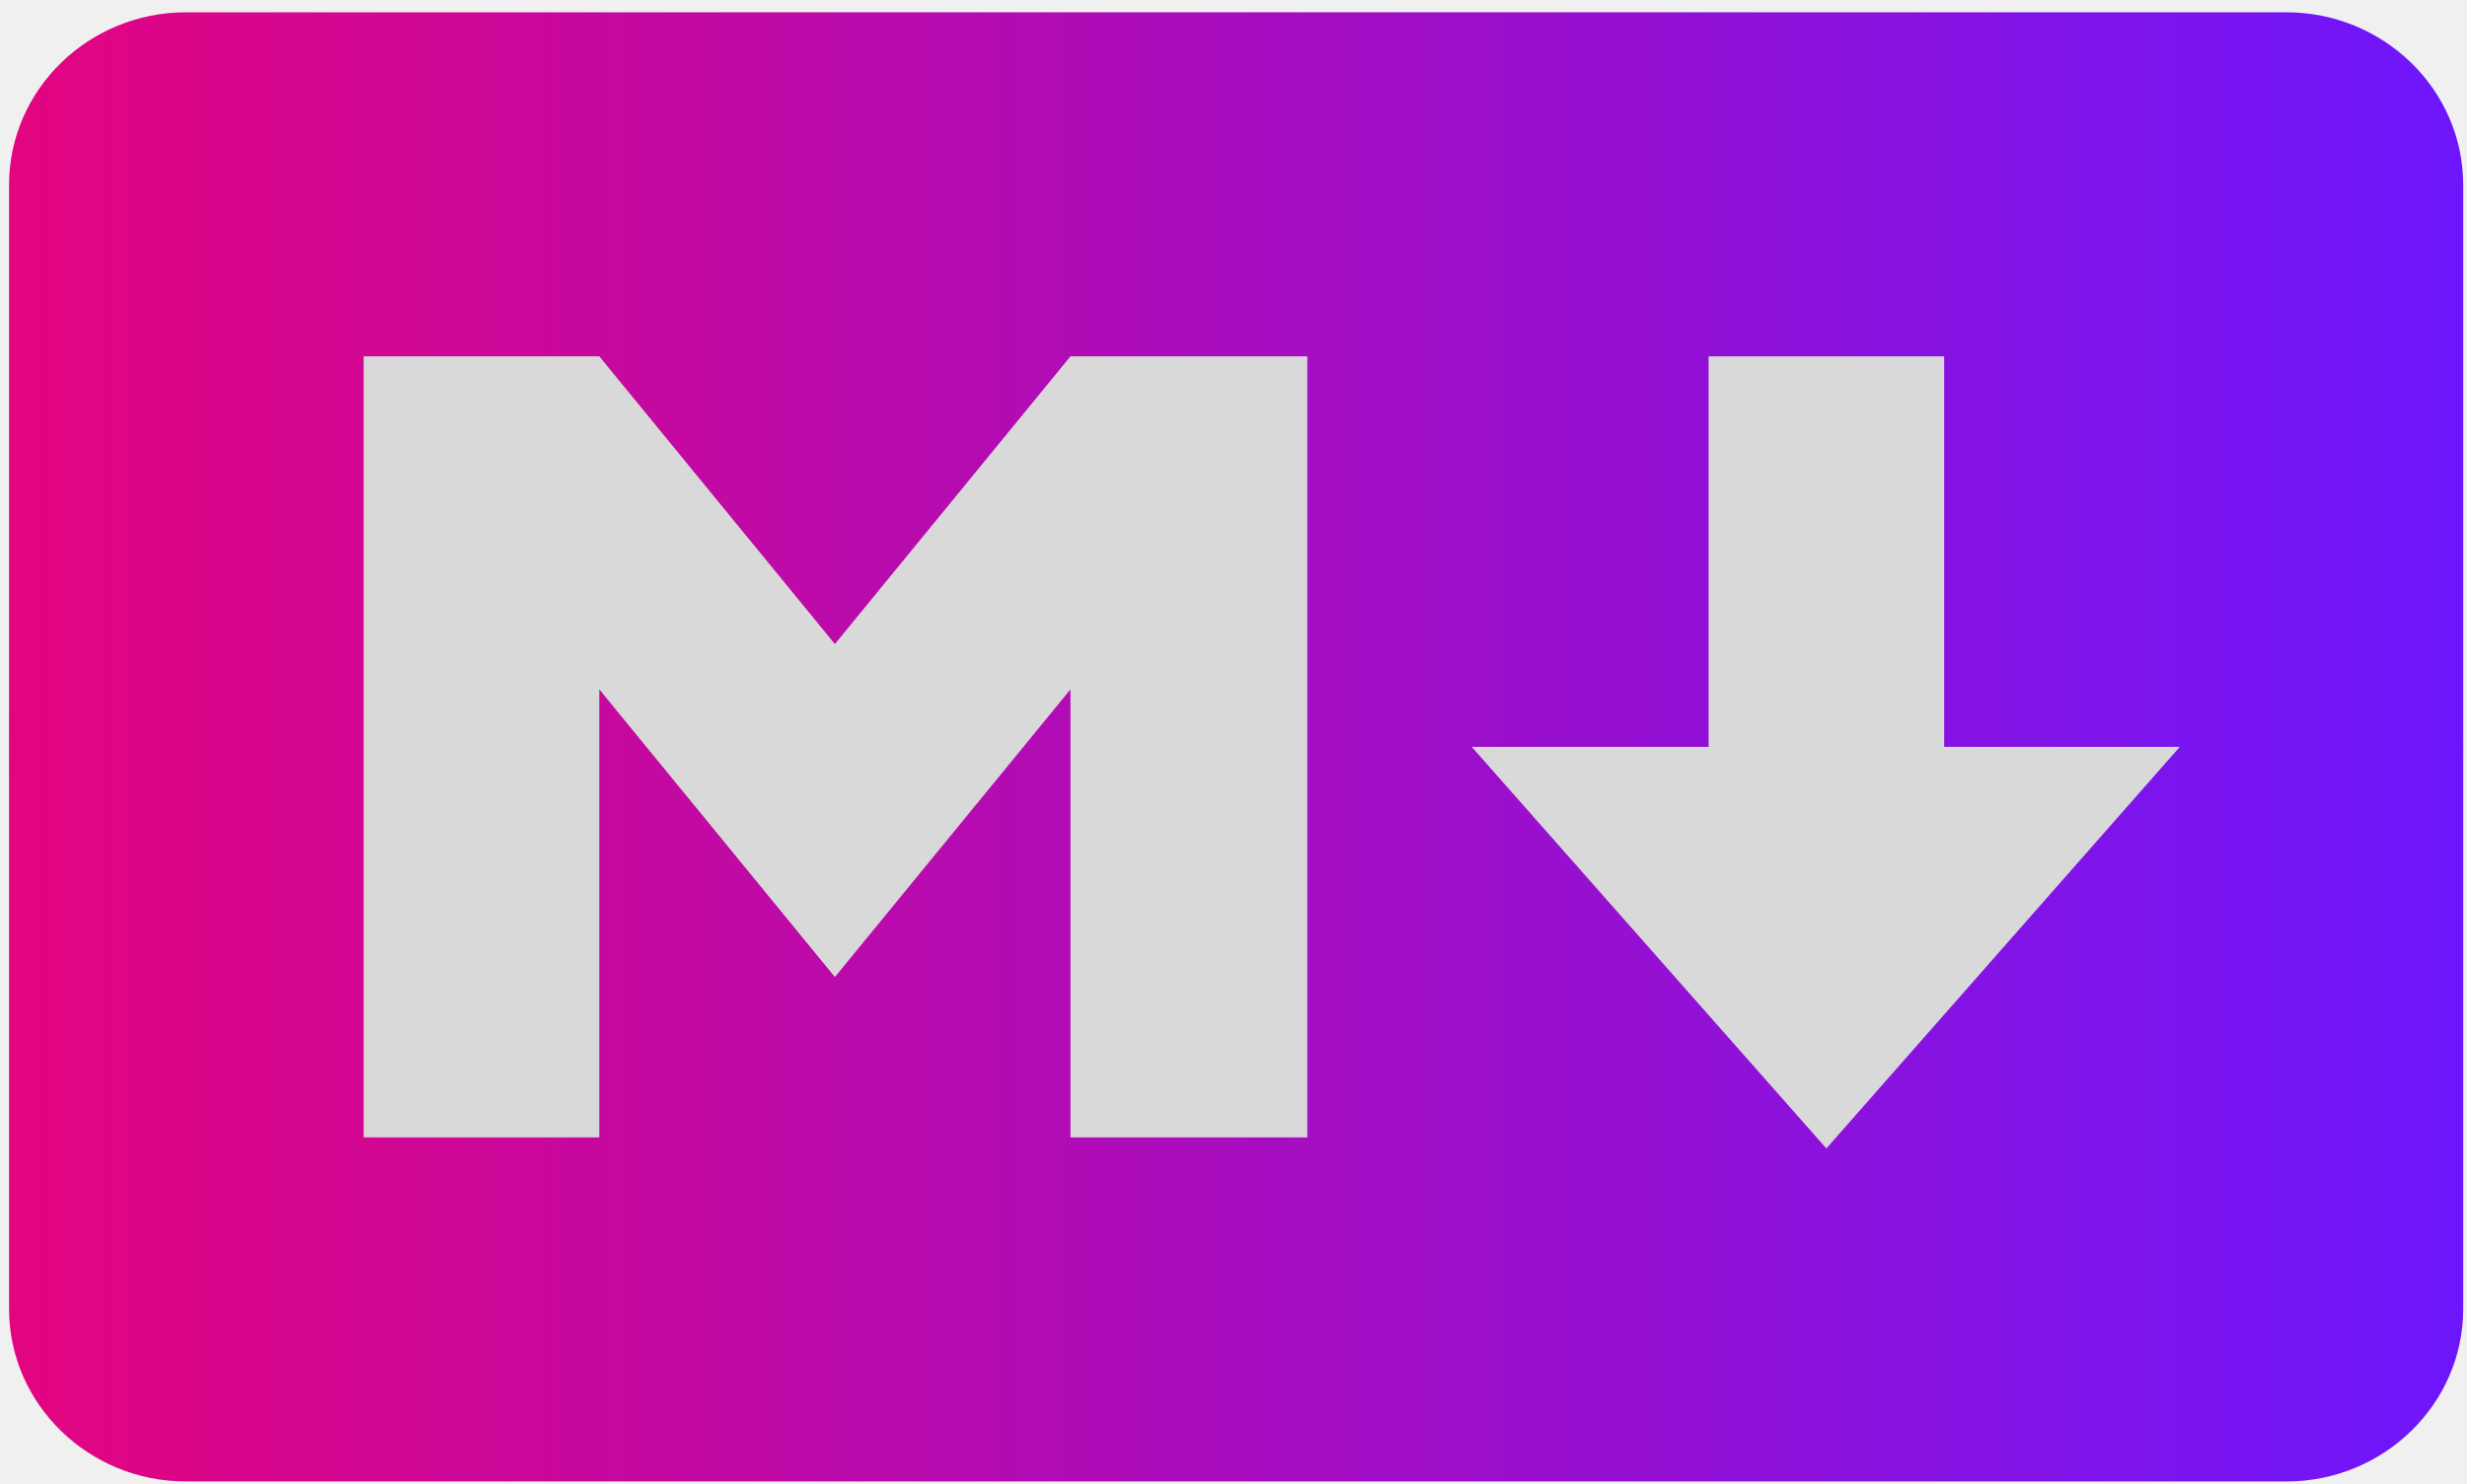
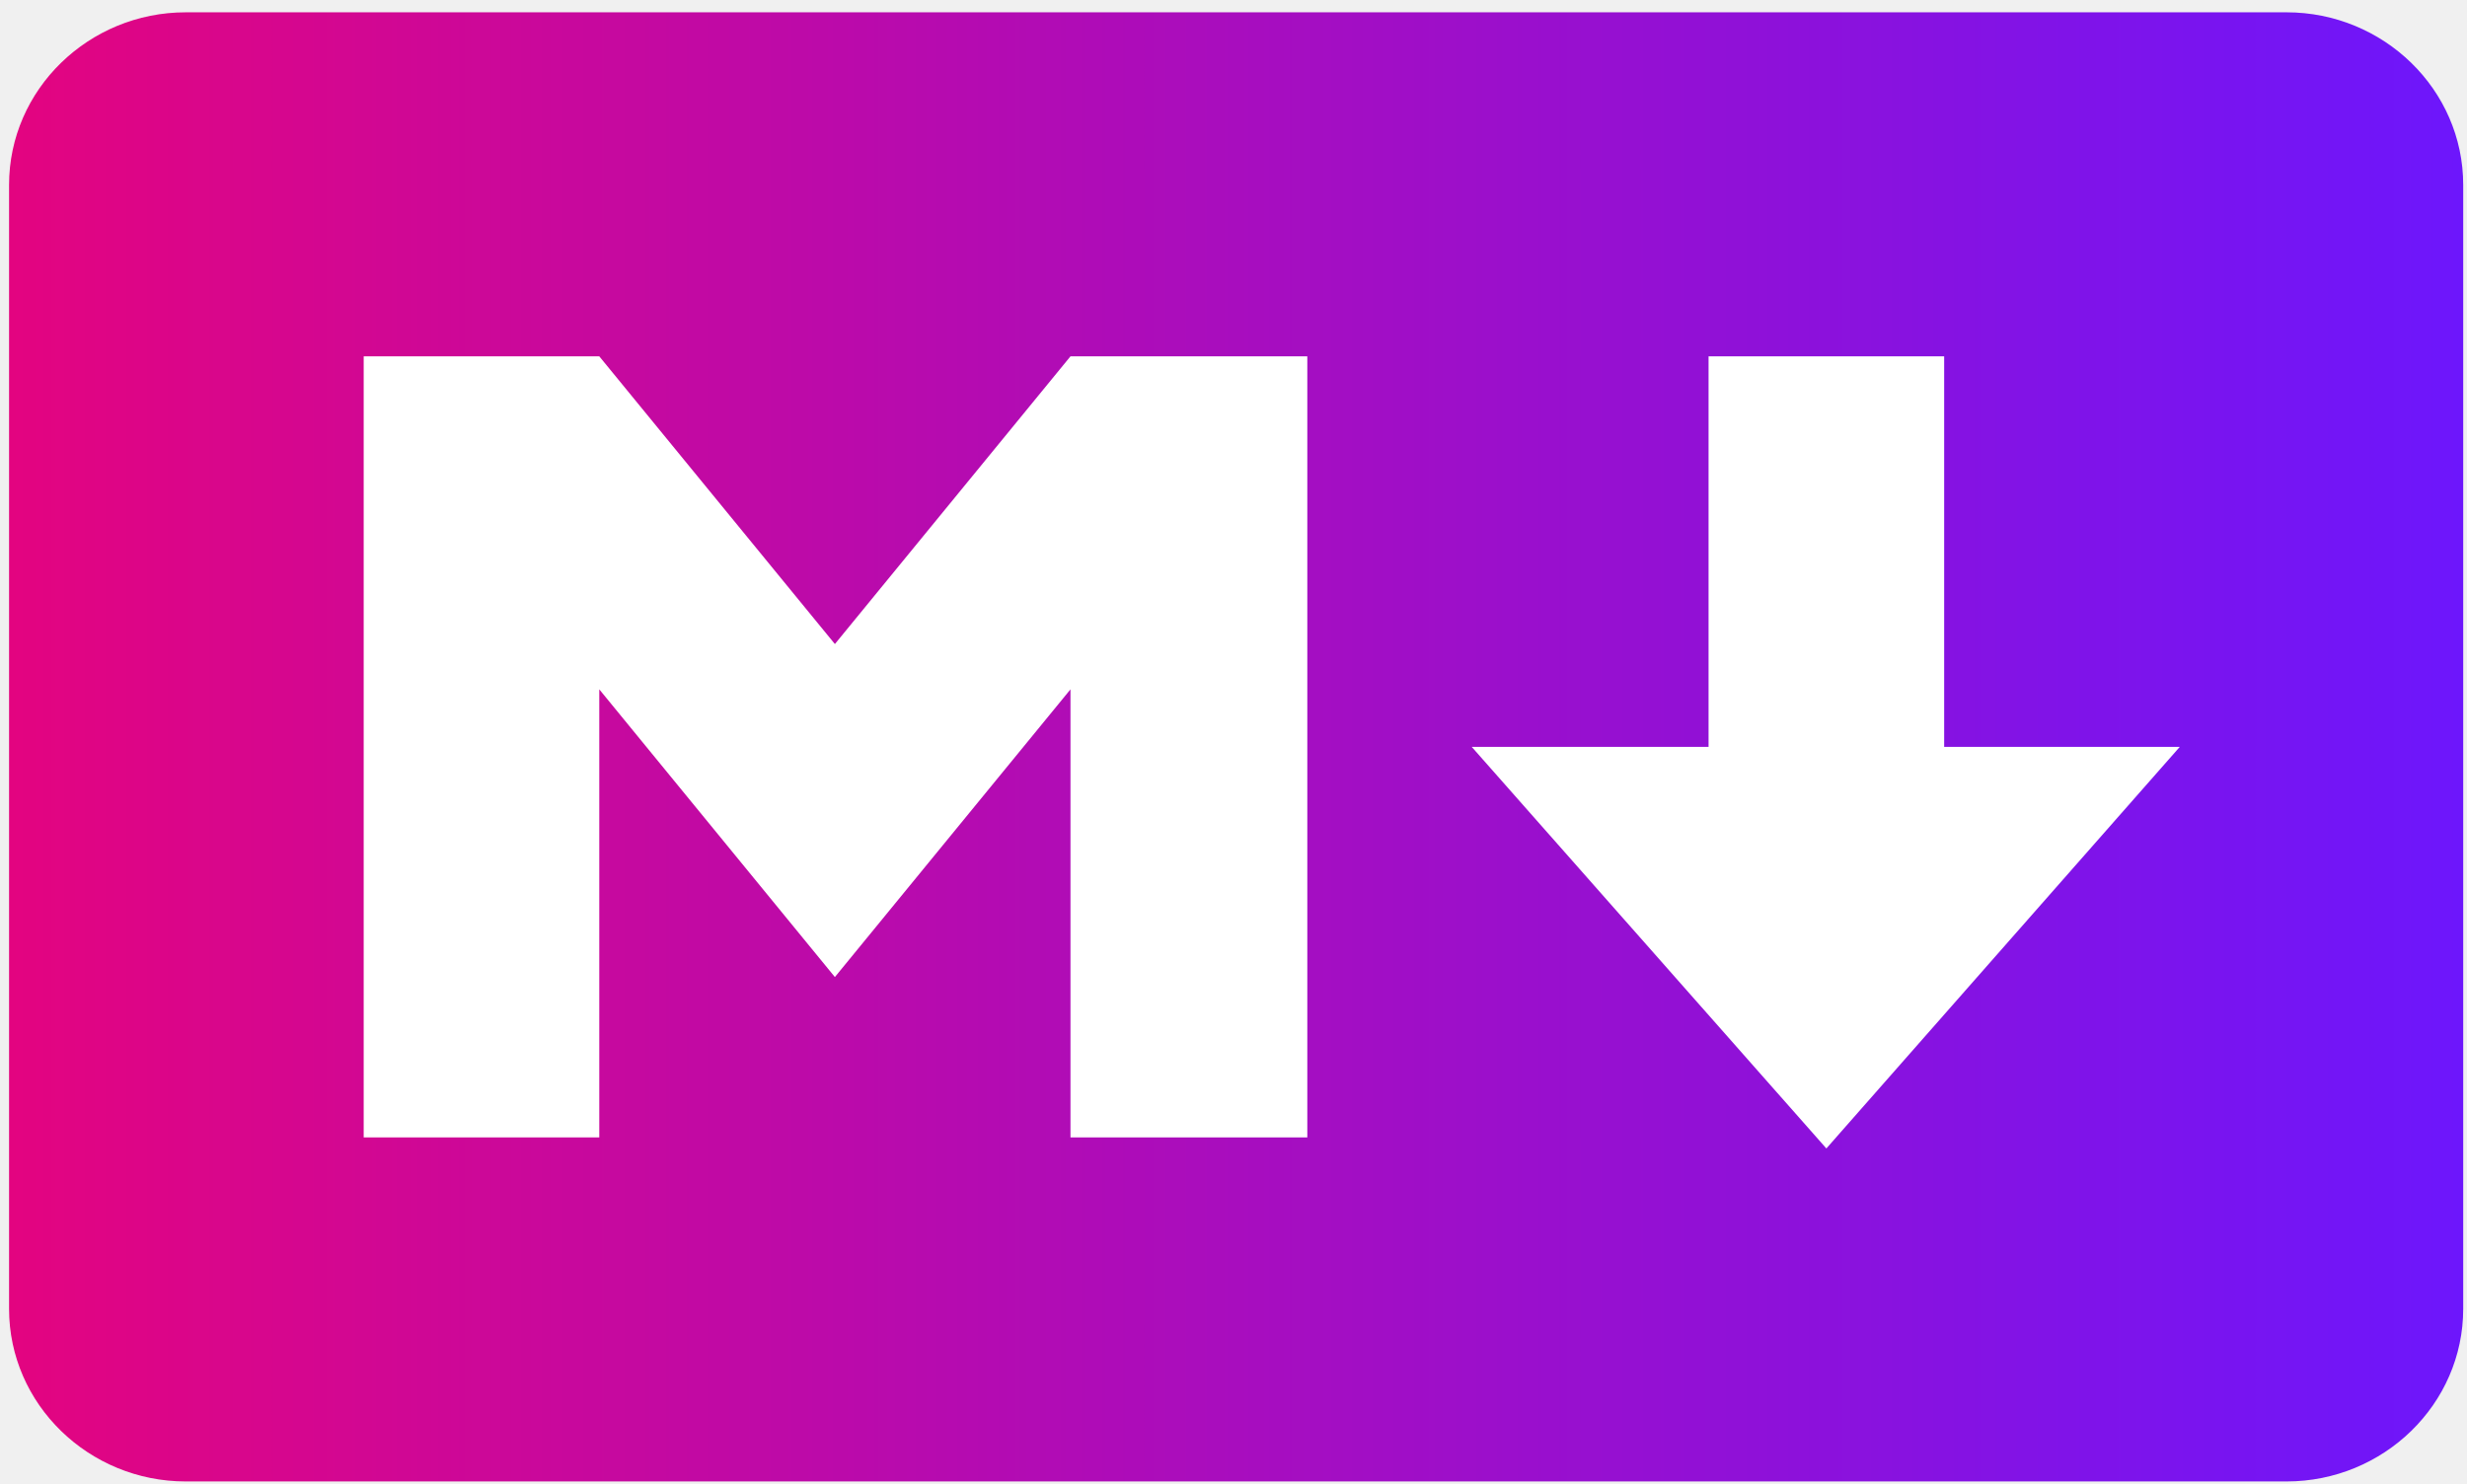
<svg xmlns="http://www.w3.org/2000/svg" width="138" height="83" viewBox="0 0 138 83" fill="none">
-   <rect x="0.507" y="0.689" width="137.281" height="82.189" rx="41.094" fill="#D9D9D9" />
-   <path d="M127.904 82.878H10.391C4.969 82.878 0.507 78.563 0.507 73.221V10.346C0.507 5.004 4.969 0.689 10.391 0.689H127.904C133.327 0.689 137.788 5.004 137.788 10.346V73.221C137.788 78.563 133.327 82.878 127.904 82.878ZM33.523 63.632V38.565L46.702 54.66L59.881 38.565V63.632H73.129V19.935H59.881L46.702 36.03L33.523 19.935H20.344V63.632H33.523ZM121.932 41.784H108.753V19.935H95.575V41.784H82.327L102.164 64.249L121.932 41.784Z" fill="url(#paint0_linear_649_217)" />
+   <g clip-path="url(#clip0_733_32)">
+     <rect x="10.826" y="10.932" width="116.347" height="61.137" fill="white" />
+     <path d="M127.904 82.878H10.391C4.968 82.878 0.507 78.563 0.507 73.221V10.346C0.507 5.004 4.968 0.689 10.391 0.689H127.904C133.327 0.689 137.788 5.004 137.788 10.346V73.221C137.788 78.563 133.327 82.878 127.904 82.878ZM33.523 63.632V38.565L46.702 54.66L59.881 38.565V63.632H73.129V19.935H59.881L46.702 36.03L33.523 19.935H20.344V63.632H33.523ZM121.932 41.784H108.753V19.935H95.574V41.784H82.327L102.164 64.249L121.932 41.784Z" fill="url(#paint0_linear_733_32)" />
+   </g>
  <defs>
-     <linearGradient id="paint0_linear_649_217" x1="137.788" y1="41.784" x2="-31.858" y2="41.784" gradientUnits="userSpaceOnUse">
+     <linearGradient id="paint0_linear_733_32" x1="137.788" y1="41.784" x2="-31.858" y2="41.784" gradientUnits="userSpaceOnUse">
      <stop stop-color="#6D16FC" />
      <stop offset="1" stop-color="#FF0063" />
    </linearGradient>
+     <clipPath id="clip0_733_32">
+       <rect width="138" height="83" fill="white" />
+     </clipPath>
  </defs>
</svg>
